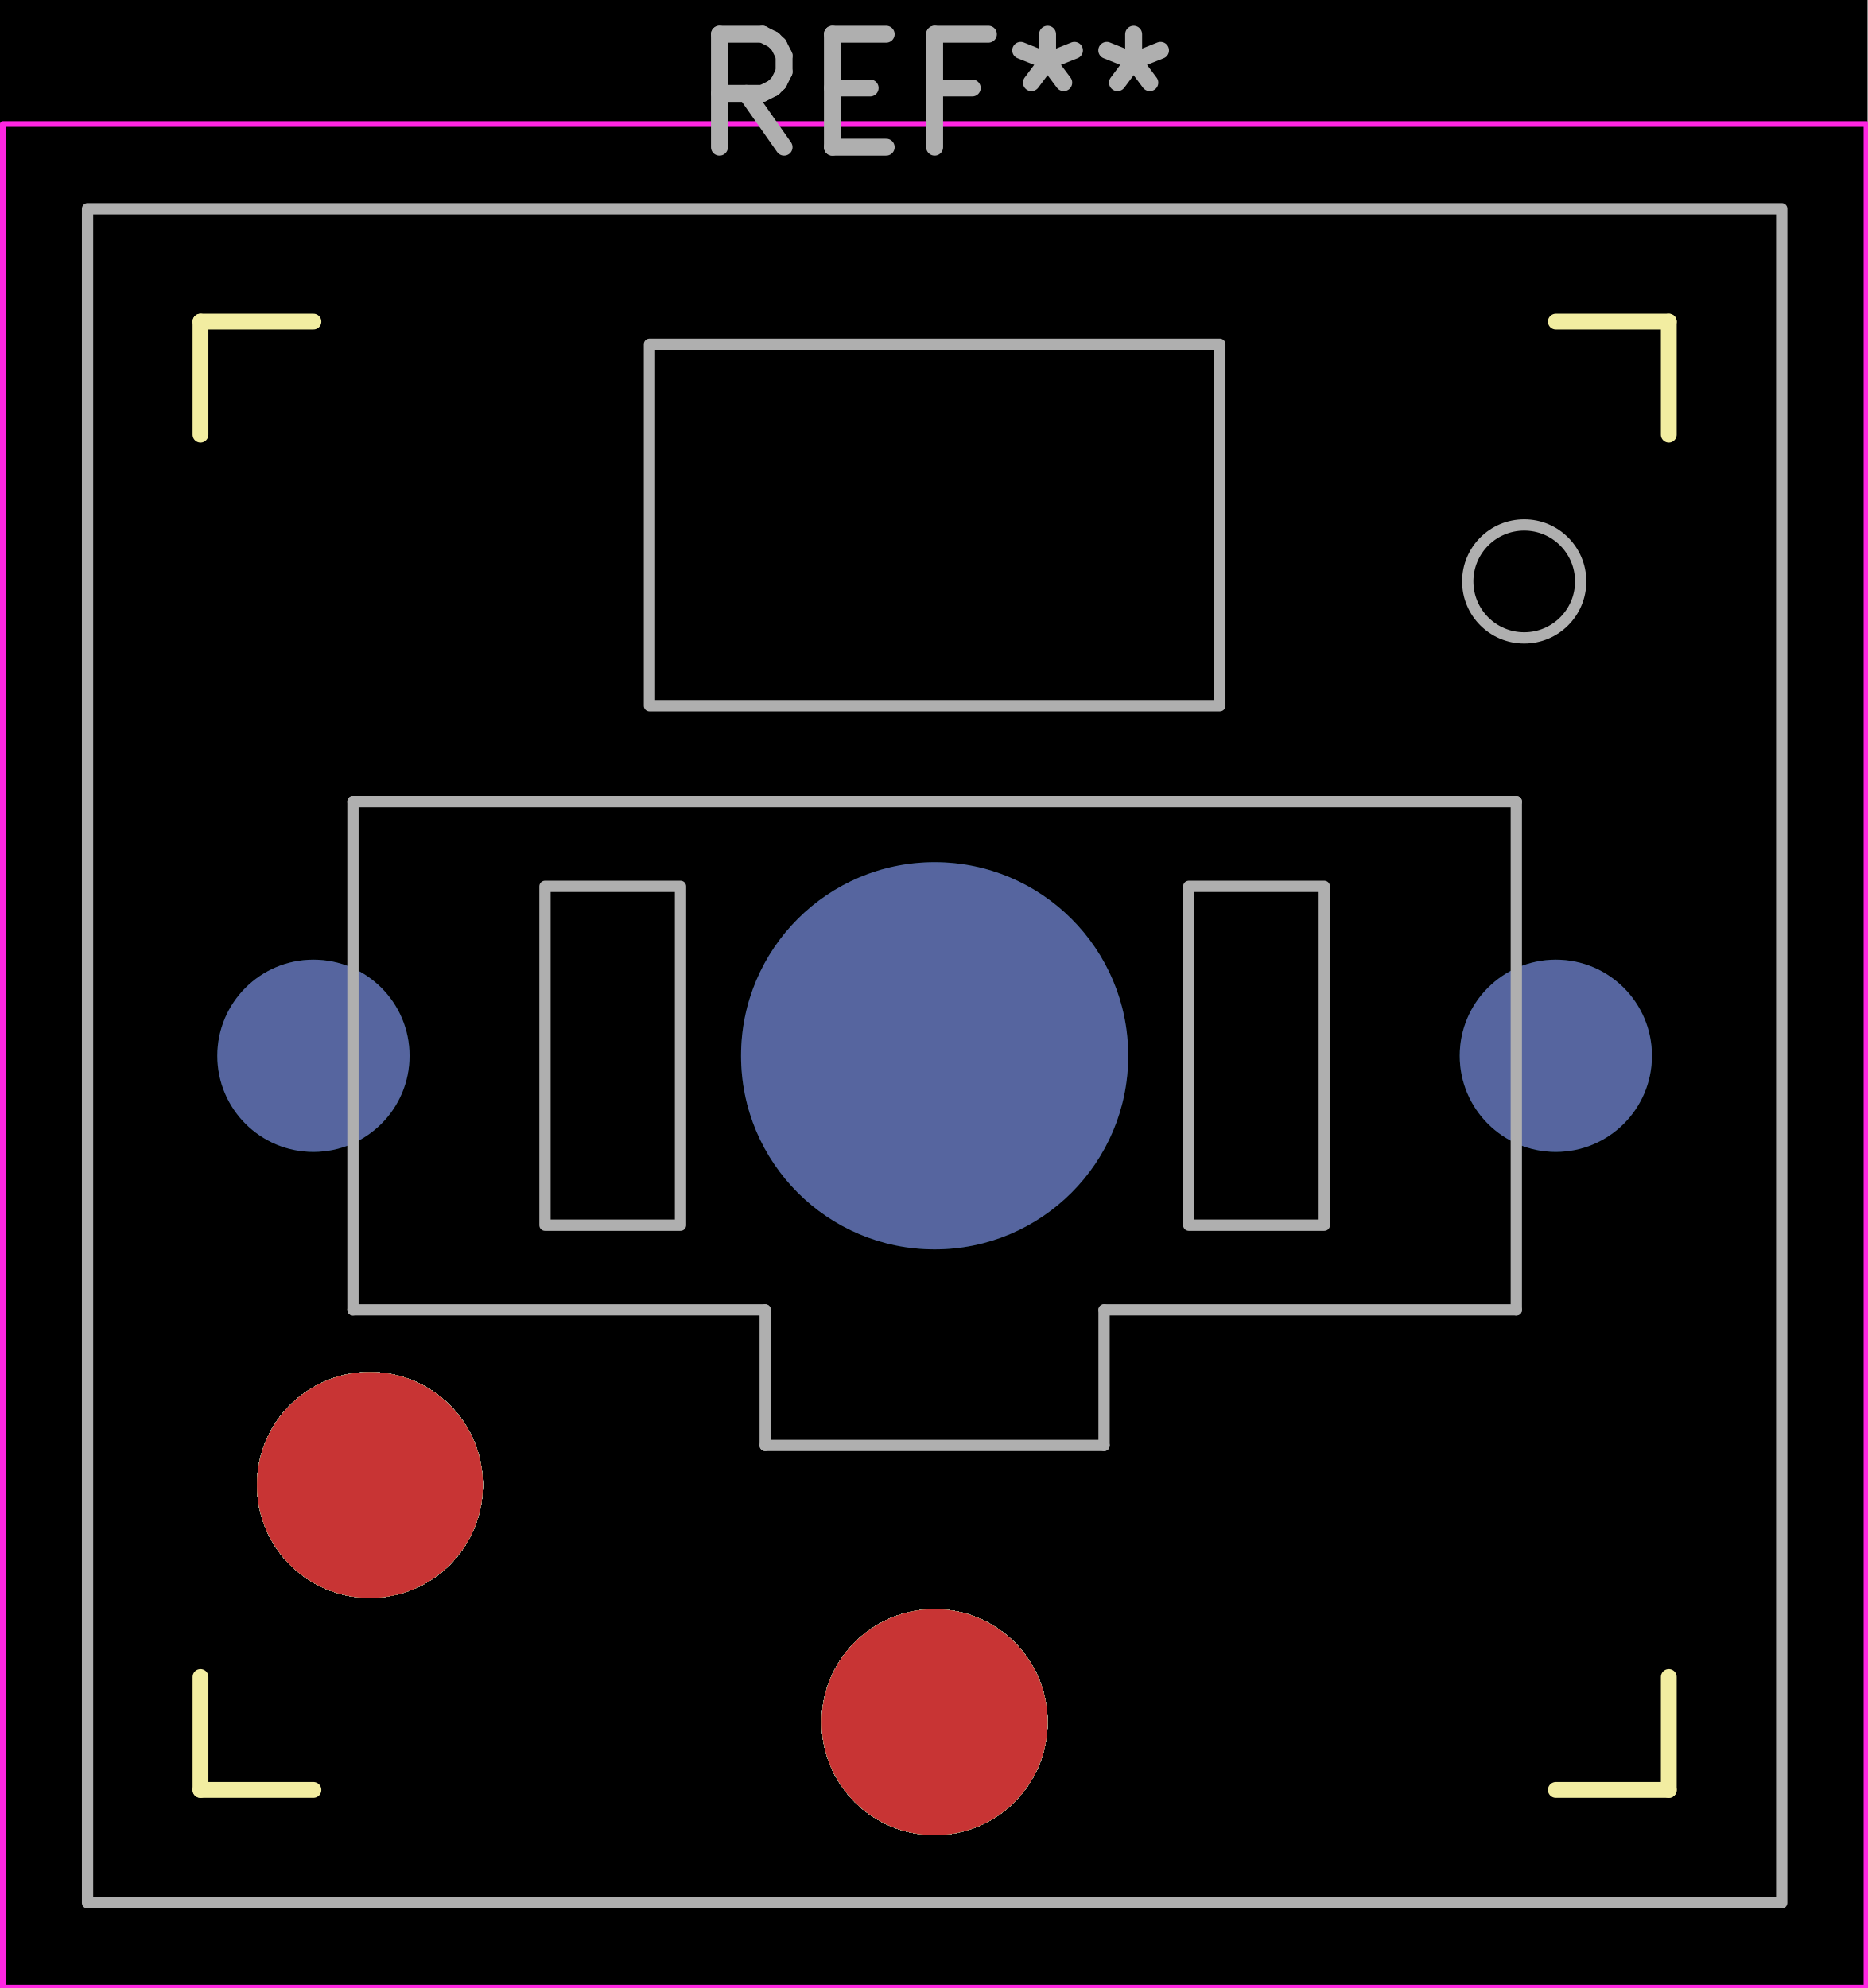
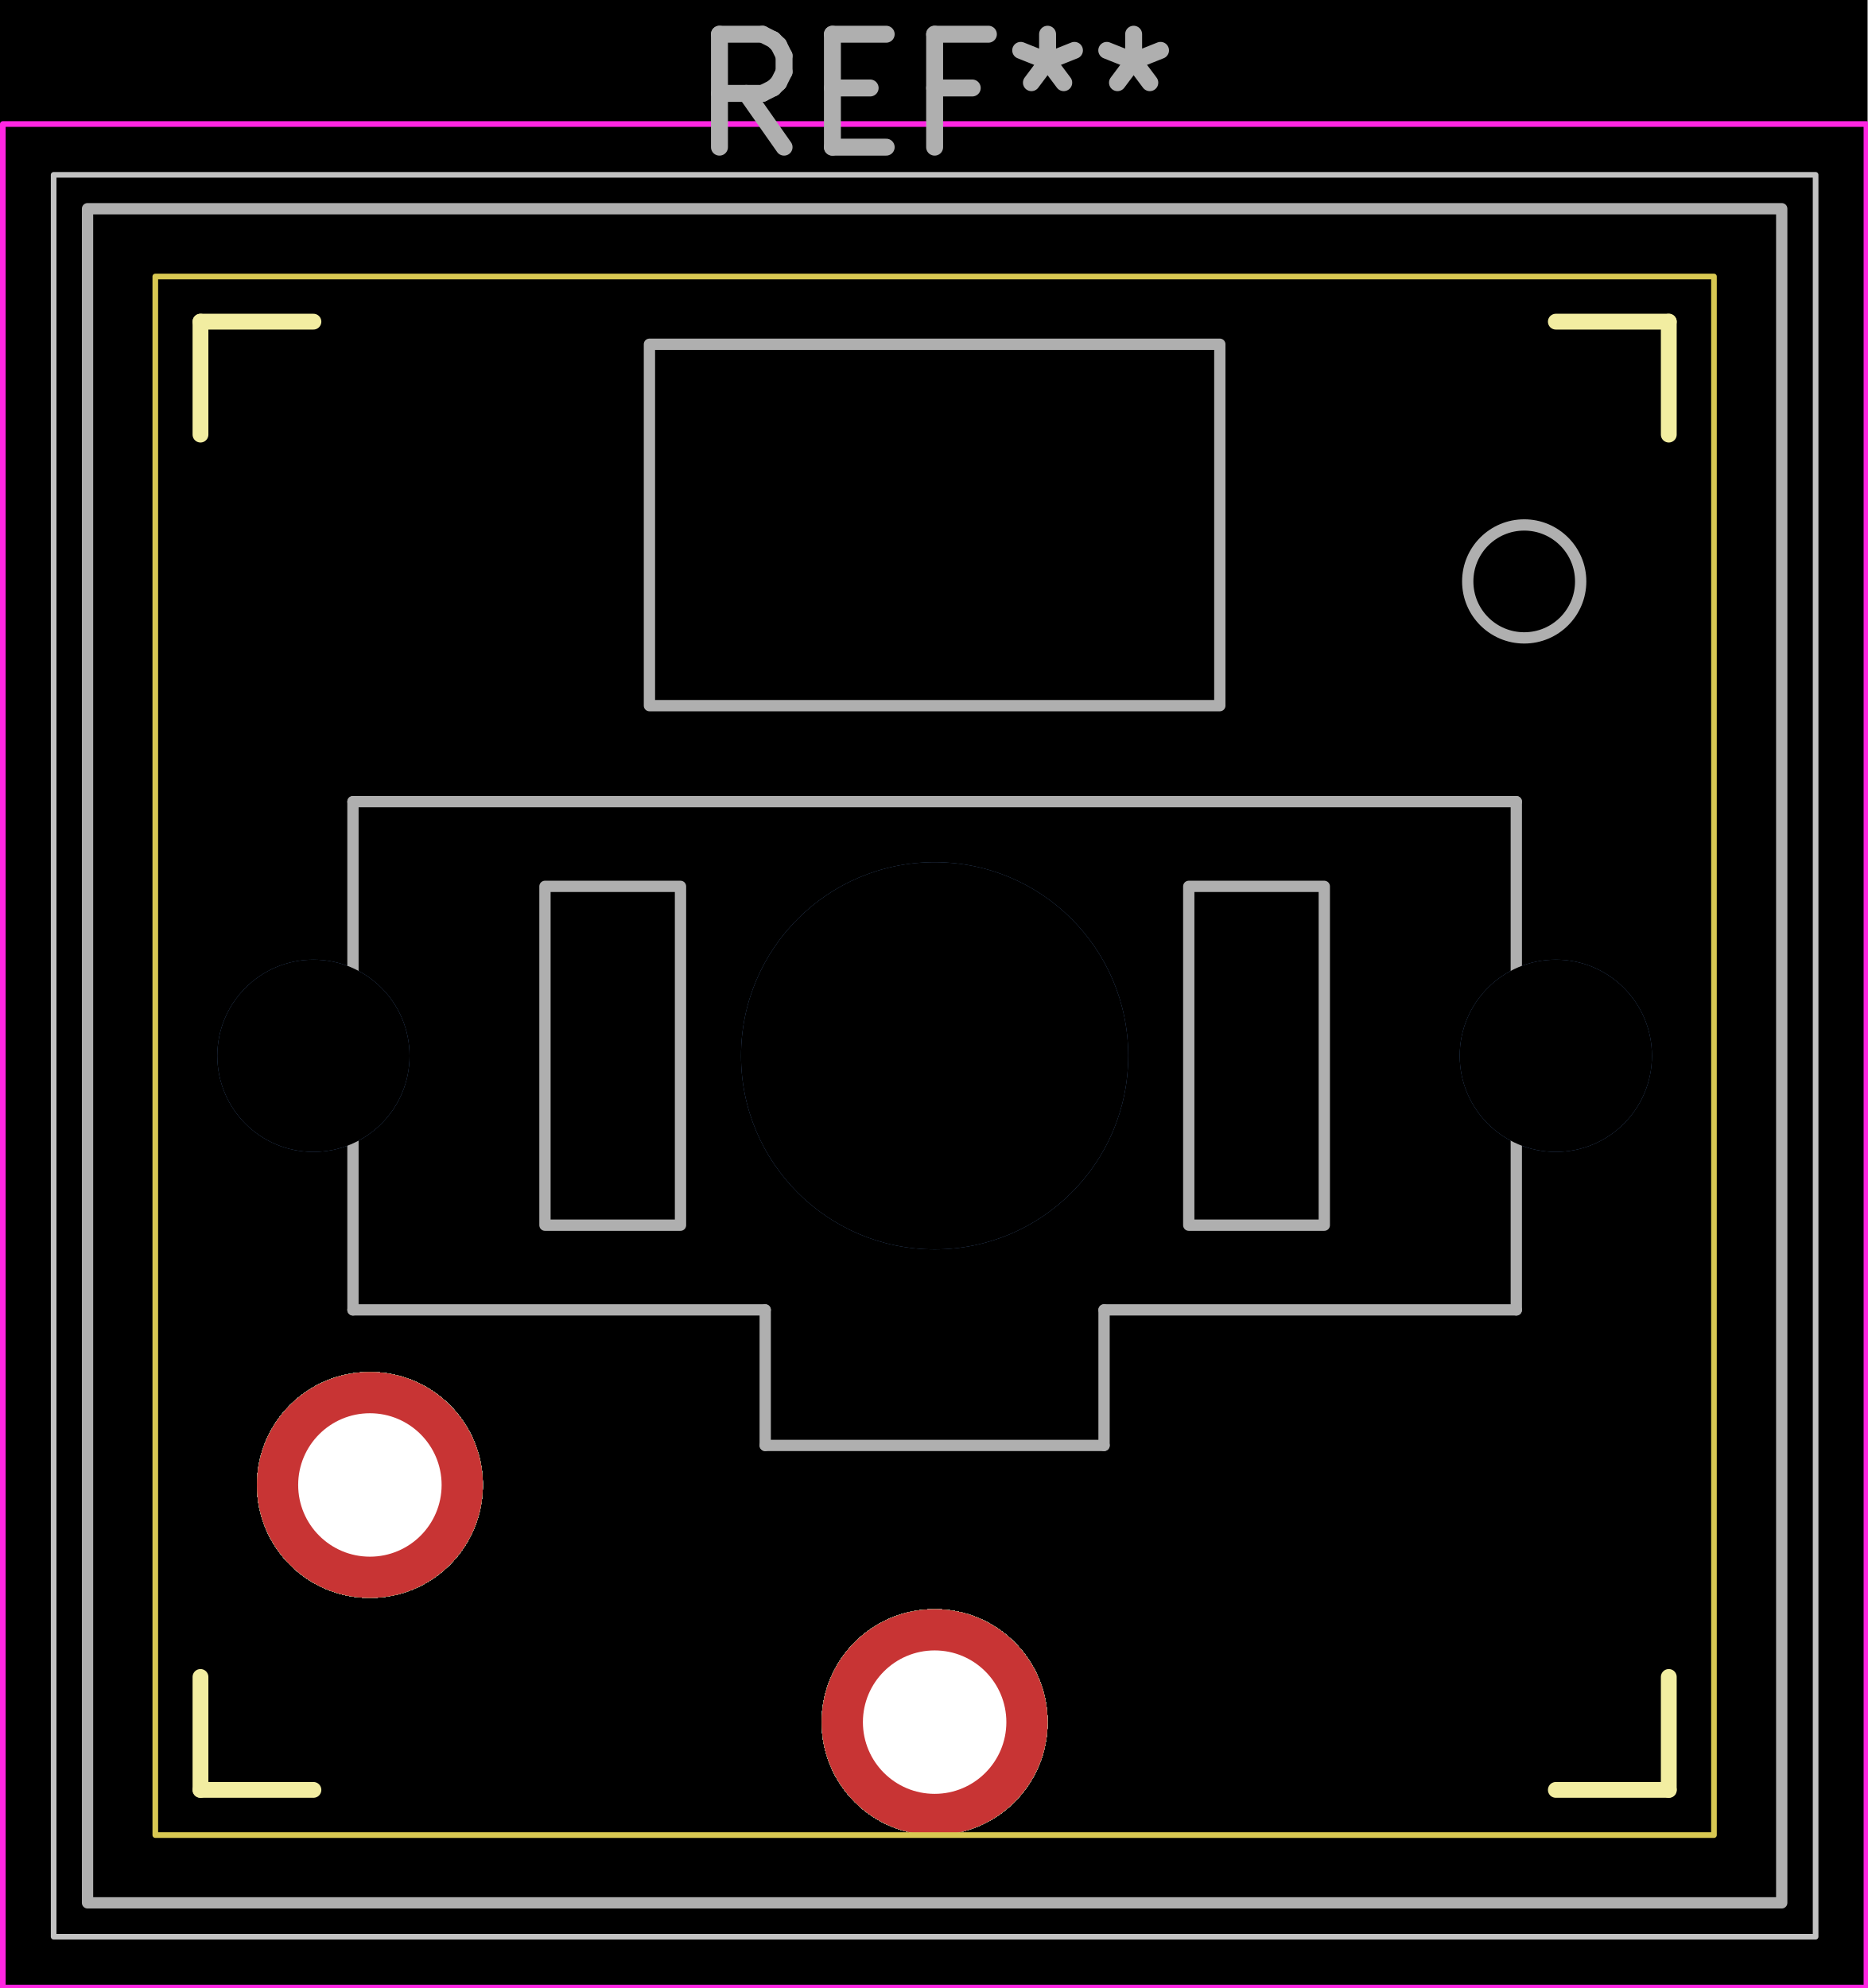
<svg xmlns="http://www.w3.org/2000/svg" version="1.1" width="100%" height="100%" viewBox="0 0 16.535 17.602" preserveAspectRatio="xMidYMid meet">
  <rect width="100%" height="100%" fill="black" />
  <g style="fill:#000000; fill-opacity:1;stroke:#000000; stroke-opacity:1; stroke-linecap:round; stroke-linejoin:round;" transform="translate(0 0) scale(1 1)">
</g>
  <g style="fill:#4D7FC4; fill-opacity:1; stroke:none;">
    <circle cx="8.275" cy="15.248" r="1" />
-   </g>
-   <g style="fill:#4D7FC4; fill-opacity:1; stroke:none;">
    <circle cx="3.275" cy="13.148" r="1" />
  </g>
  <g style="fill:#02FFEE; fill-opacity:0.4; stroke:none;">
    <circle cx="2.775" cy="9.348" r="0.851" />
-   </g>
-   <g style="fill:#02FFEE; fill-opacity:0.4; stroke:none;">
    <circle cx="8.275" cy="9.348" r="1.714" />
-   </g>
-   <g style="fill:#02FFEE; fill-opacity:0.4; stroke:none;">
    <circle cx="13.775" cy="9.348" r="0.851" />
-   </g>
-   <g style="fill:#02FFEE; fill-opacity:0.4; stroke:none;">
-     <circle cx="8.275" cy="15.248" r="1" />
-   </g>
-   <g style="fill:#02FFEE; fill-opacity:0.4; stroke:none;">
-     <circle cx="3.275" cy="13.148" r="1" />
-   </g>
-   <g style="fill:#F2EDA1; fill-opacity:1; stroke:none;">
-     <circle cx="8.275" cy="15.248" r="1" />
-   </g>
-   <g style="fill:#F2EDA1; fill-opacity:1; stroke:none;">
-     <circle cx="3.275" cy="13.148" r="1" />
-   </g>
-   <g style="fill:#E8B2A7; fill-opacity:1; stroke:none;">
-     <circle cx="8.275" cy="15.248" r="1" />
-   </g>
-   <g style="fill:#E8B2A7; fill-opacity:1; stroke:none;">
-     <circle cx="3.275" cy="13.148" r="1" />
-   </g>
-   <g style="fill:#28CCD9; fill-opacity:1; stroke:none;">
-     <circle cx="8.275" cy="15.248" r="1" />
-   </g>
-   <g style="fill:#28CCD9; fill-opacity:1; stroke:none;">
-     <circle cx="3.275" cy="13.148" r="1" />
-   </g>
-   <g style="fill:#A7A5C6; fill-opacity:1; stroke:none;">
-     <circle cx="8.275" cy="15.248" r="1" />
-   </g>
-   <g style="fill:#A7A5C6; fill-opacity:1; stroke:none;">
+     <circle cx="8.275" cy="15.248" r="1" />
+     <circle cx="3.275" cy="13.148" r="1" />
+   </g>
+   <g style="fill:#F2EDA1; fill-opacity:1; stroke:none;">
+     <circle cx="8.275" cy="15.248" r="1" />
+     <circle cx="3.275" cy="13.148" r="1" />
+   </g>
+   <g style="fill:#E8B2A7; fill-opacity:1; stroke:none;">
+     <circle cx="8.275" cy="15.248" r="1" />
+     <circle cx="3.275" cy="13.148" r="1" />
+   </g>
+   <g style="fill:#28CCD9; fill-opacity:1; stroke:none;">
+     <circle cx="8.275" cy="15.248" r="1" />
+     <circle cx="3.275" cy="13.148" r="1" />
+   </g>
+   <g style="fill:#A7A5C6; fill-opacity:1; stroke:none;">
+     <circle cx="8.275" cy="15.248" r="1" />
    <circle cx="3.275" cy="13.148" r="1" />
  </g>
  <g style="fill:#F76F8E; fill-opacity:1; stroke:none;">
    <circle cx="8.275" cy="15.248" r="1" />
+     <circle cx="3.275" cy="13.148" r="1" />
+   </g>
+   <g style="fill:#5BC3EB; fill-opacity:1; stroke:none;">
+     <circle cx="8.275" cy="15.248" r="1" />
+     <circle cx="3.275" cy="13.148" r="1" />
+   </g>
+   <g style="fill:#ED7C33; fill-opacity:1; stroke:none;">
+     <circle cx="8.275" cy="15.248" r="1" />
+     <circle cx="3.275" cy="13.148" r="1" />
+   </g>
+   <g style="fill:#F2EDA1; fill-opacity:1; stroke:none;">
+     <circle cx="8.275" cy="15.248" r="1" />
+     <circle cx="3.275" cy="13.148" r="1" />
+   </g>
+   <g style="fill:#E8B2A7; fill-opacity:1; stroke:none;">
+     <circle cx="8.275" cy="15.248" r="1" />
+     <circle cx="3.275" cy="13.148" r="1" />
+   </g>
+   <g style="fill:#28CCD9; fill-opacity:1; stroke:none;">
+     <circle cx="8.275" cy="15.248" r="1" />
+     <circle cx="3.275" cy="13.148" r="1" />
+   </g>
+   <g style="fill:#A7A5C6; fill-opacity:1; stroke:none;">
+     <circle cx="8.275" cy="15.248" r="1" />
+     <circle cx="3.275" cy="13.148" r="1" />
  </g>
  <g style="fill:#F76F8E; fill-opacity:1; stroke:none;">
+     <circle cx="8.275" cy="15.248" r="1" />
    <circle cx="3.275" cy="13.148" r="1" />
  </g>
  <g style="fill:#5BC3EB; fill-opacity:1; stroke:none;">
    <circle cx="8.275" cy="15.248" r="1" />
+     <circle cx="3.275" cy="13.148" r="1" />
+   </g>
+   <g style="fill:#ED7C33; fill-opacity:1; stroke:none;">
+     <circle cx="8.275" cy="15.248" r="1" />
+     <circle cx="3.275" cy="13.148" r="1" />
+   </g>
+   <g style="fill:#F2EDA1; fill-opacity:1; stroke:none;">
+     <circle cx="8.275" cy="15.248" r="1" />
+     <circle cx="3.275" cy="13.148" r="1" />
+   </g>
+   <g style="fill:#E8B2A7; fill-opacity:1; stroke:none;">
+     <circle cx="8.275" cy="15.248" r="1" />
+     <circle cx="3.275" cy="13.148" r="1" />
+   </g>
+   <g style="fill:#28CCD9; fill-opacity:1; stroke:none;">
+     <circle cx="8.275" cy="15.248" r="1" />
+     <circle cx="3.275" cy="13.148" r="1" />
+   </g>
+   <g style="fill:#A7A5C6; fill-opacity:1; stroke:none;">
+     <circle cx="8.275" cy="15.248" r="1" />
+     <circle cx="3.275" cy="13.148" r="1" />
+   </g>
+   <g style="fill:#F76F8E; fill-opacity:1; stroke:none;">
+     <circle cx="8.275" cy="15.248" r="1" />
+     <circle cx="3.275" cy="13.148" r="1" />
  </g>
  <g style="fill:#5BC3EB; fill-opacity:1; stroke:none;">
+     <circle cx="8.275" cy="15.248" r="1" />
    <circle cx="3.275" cy="13.148" r="1" />
  </g>
  <g style="fill:#ED7C33; fill-opacity:1; stroke:none;">
    <circle cx="8.275" cy="15.248" r="1" />
-   </g>
-   <g style="fill:#ED7C33; fill-opacity:1; stroke:none;">
-     <circle cx="3.275" cy="13.148" r="1" />
-   </g>
-   <g style="fill:#F2EDA1; fill-opacity:1; stroke:none;">
-     <circle cx="8.275" cy="15.248" r="1" />
-   </g>
-   <g style="fill:#F2EDA1; fill-opacity:1; stroke:none;">
-     <circle cx="3.275" cy="13.148" r="1" />
-   </g>
-   <g style="fill:#E8B2A7; fill-opacity:1; stroke:none;">
-     <circle cx="8.275" cy="15.248" r="1" />
-   </g>
-   <g style="fill:#E8B2A7; fill-opacity:1; stroke:none;">
-     <circle cx="3.275" cy="13.148" r="1" />
-   </g>
-   <g style="fill:#28CCD9; fill-opacity:1; stroke:none;">
-     <circle cx="8.275" cy="15.248" r="1" />
-   </g>
-   <g style="fill:#28CCD9; fill-opacity:1; stroke:none;">
-     <circle cx="3.275" cy="13.148" r="1" />
-   </g>
-   <g style="fill:#A7A5C6; fill-opacity:1; stroke:none;">
-     <circle cx="8.275" cy="15.248" r="1" />
-   </g>
-   <g style="fill:#A7A5C6; fill-opacity:1; stroke:none;">
-     <circle cx="3.275" cy="13.148" r="1" />
-   </g>
-   <g style="fill:#F76F8E; fill-opacity:1; stroke:none;">
-     <circle cx="8.275" cy="15.248" r="1" />
-   </g>
-   <g style="fill:#F76F8E; fill-opacity:1; stroke:none;">
-     <circle cx="3.275" cy="13.148" r="1" />
-   </g>
-   <g style="fill:#5BC3EB; fill-opacity:1; stroke:none;">
-     <circle cx="8.275" cy="15.248" r="1" />
-   </g>
-   <g style="fill:#5BC3EB; fill-opacity:1; stroke:none;">
-     <circle cx="3.275" cy="13.148" r="1" />
-   </g>
-   <g style="fill:#ED7C33; fill-opacity:1; stroke:none;">
-     <circle cx="8.275" cy="15.248" r="1" />
-   </g>
-   <g style="fill:#ED7C33; fill-opacity:1; stroke:none;">
-     <circle cx="3.275" cy="13.148" r="1" />
-   </g>
-   <g style="fill:#F2EDA1; fill-opacity:1; stroke:none;">
-     <circle cx="8.275" cy="15.248" r="1" />
-   </g>
-   <g style="fill:#F2EDA1; fill-opacity:1; stroke:none;">
-     <circle cx="3.275" cy="13.148" r="1" />
-   </g>
-   <g style="fill:#E8B2A7; fill-opacity:1; stroke:none;">
-     <circle cx="8.275" cy="15.248" r="1" />
-   </g>
-   <g style="fill:#E8B2A7; fill-opacity:1; stroke:none;">
-     <circle cx="3.275" cy="13.148" r="1" />
-   </g>
-   <g style="fill:#28CCD9; fill-opacity:1; stroke:none;">
-     <circle cx="8.275" cy="15.248" r="1" />
-   </g>
-   <g style="fill:#28CCD9; fill-opacity:1; stroke:none;">
-     <circle cx="3.275" cy="13.148" r="1" />
-   </g>
-   <g style="fill:#A7A5C6; fill-opacity:1; stroke:none;">
-     <circle cx="8.275" cy="15.248" r="1" />
-   </g>
-   <g style="fill:#A7A5C6; fill-opacity:1; stroke:none;">
-     <circle cx="3.275" cy="13.148" r="1" />
-   </g>
-   <g style="fill:#F76F8E; fill-opacity:1; stroke:none;">
-     <circle cx="8.275" cy="15.248" r="1" />
-   </g>
-   <g style="fill:#F76F8E; fill-opacity:1; stroke:none;">
-     <circle cx="3.275" cy="13.148" r="1" />
-   </g>
-   <g style="fill:#5BC3EB; fill-opacity:1; stroke:none;">
-     <circle cx="8.275" cy="15.248" r="1" />
-   </g>
-   <g style="fill:#5BC3EB; fill-opacity:1; stroke:none;">
-     <circle cx="3.275" cy="13.148" r="1" />
-   </g>
-   <g style="fill:#ED7C33; fill-opacity:1; stroke:none;">
-     <circle cx="8.275" cy="15.248" r="1" />
-   </g>
-   <g style="fill:#ED7C33; fill-opacity:1; stroke:none;">
    <circle cx="3.275" cy="13.148" r="1" />
  </g>
  <g style="fill:#8DCB81; fill-opacity:1; stroke:none;">
    <circle cx="8.275" cy="15.248" r="1" />
-   </g>
-   <g style="fill:#8DCB81; fill-opacity:1; stroke:none;">
-     <circle cx="3.275" cy="13.148" r="1" />
-   </g>
-   <g style="fill:#F2EDA1; fill-opacity:1; stroke:none;">
-     <circle cx="8.275" cy="15.248" r="1" />
-   </g>
-   <g style="fill:#F2EDA1; fill-opacity:1; stroke:none;">
-     <circle cx="3.275" cy="13.148" r="1" />
-   </g>
-   <g style="fill:#E8B2A7; fill-opacity:1; stroke:none;">
-     <circle cx="8.275" cy="15.248" r="1" />
-   </g>
-   <g style="fill:#E8B2A7; fill-opacity:1; stroke:none;">
-     <circle cx="3.275" cy="13.148" r="1" />
-   </g>
-   <g style="fill:#28CCD9; fill-opacity:1; stroke:none;">
-     <circle cx="8.275" cy="15.248" r="1" />
-   </g>
-   <g style="fill:#28CCD9; fill-opacity:1; stroke:none;">
-     <circle cx="3.275" cy="13.148" r="1" />
-   </g>
-   <g style="fill:#A7A5C6; fill-opacity:1; stroke:none;">
-     <circle cx="8.275" cy="15.248" r="1" />
-   </g>
-   <g style="fill:#A7A5C6; fill-opacity:1; stroke:none;">
+     <circle cx="3.275" cy="13.148" r="1" />
+   </g>
+   <g style="fill:#F2EDA1; fill-opacity:1; stroke:none;">
+     <circle cx="8.275" cy="15.248" r="1" />
+     <circle cx="3.275" cy="13.148" r="1" />
+   </g>
+   <g style="fill:#E8B2A7; fill-opacity:1; stroke:none;">
+     <circle cx="8.275" cy="15.248" r="1" />
+     <circle cx="3.275" cy="13.148" r="1" />
+   </g>
+   <g style="fill:#28CCD9; fill-opacity:1; stroke:none;">
+     <circle cx="8.275" cy="15.248" r="1" />
+     <circle cx="3.275" cy="13.148" r="1" />
+   </g>
+   <g style="fill:#A7A5C6; fill-opacity:1; stroke:none;">
+     <circle cx="8.275" cy="15.248" r="1" />
    <circle cx="3.275" cy="13.148" r="1" />
  </g>
  <g style="fill:#DB628B; fill-opacity:1; stroke:none;">
    <circle cx="8.275" cy="15.248" r="1" />
-   </g>
-   <g style="fill:#DB628B; fill-opacity:1; stroke:none;">
    <circle cx="3.275" cy="13.148" r="1" />
  </g>
  <g style="fill:#4FCBCB; fill-opacity:1; stroke:none;">
    <circle cx="8.275" cy="15.248" r="1" />
-   </g>
-   <g style="fill:#4FCBCB; fill-opacity:1; stroke:none;">
    <circle cx="3.275" cy="13.148" r="1" />
  </g>
  <g style="fill:#CE7D2C; fill-opacity:1; stroke:none;">
    <circle cx="8.275" cy="15.248" r="1" />
-   </g>
-   <g style="fill:#CE7D2C; fill-opacity:1; stroke:none;">
    <circle cx="3.275" cy="13.148" r="1" />
  </g>
  <g style="fill:#7FC87F; fill-opacity:1; stroke:none;">
    <circle cx="8.275" cy="15.248" r="1" />
-   </g>
-   <g style="fill:#7FC87F; fill-opacity:1; stroke:none;">
    <circle cx="3.275" cy="13.148" r="1" />
  </g>
  <g style="fill:#C83434; fill-opacity:1; stroke:none;">
    <circle cx="8.275" cy="15.248" r="1" />
-   </g>
-   <g style="fill:#C83434; fill-opacity:1; stroke:none;">
    <circle cx="3.275" cy="13.148" r="1" />
  </g>
  <g style="fill:#D864FF; fill-opacity:0.4; stroke:none;">
    <circle cx="2.775" cy="9.348" r="0.851" />
-   </g>
-   <g style="fill:#D864FF; fill-opacity:0.4; stroke:none;">
    <circle cx="8.275" cy="9.348" r="1.714" />
-   </g>
-   <g style="fill:#D864FF; fill-opacity:0.4; stroke:none;">
    <circle cx="13.775" cy="9.348" r="0.851" />
  </g>
  <g style="fill:none;  stroke:#F2EDA1; stroke-width:0.14; stroke-opacity:1;  stroke-linecap:round; stroke-linejoin:round;">
    <path d="M1.775 3.848 L1.775 2.848 " />
    <path d="M1.775 15.848 L1.775 14.848 " />
    <path d="M1.775 15.848 L2.775 15.848 " />
    <path d="M2.775 2.848 L1.775 2.848 " />
    <path d="M13.775 15.848 L14.775 15.848 " />
    <path d="M14.775 2.848 L13.775 2.848 " />
    <path d="M14.775 2.848 L14.775 3.848 " />
    <path d="M14.775 14.848 L14.775 15.848 " />
    <path style="fill:none;  stroke:#FF26E2; stroke-width:0.05; stroke-opacity:1;  stroke-linecap:round; stroke-linejoin:round;fill:none" d="M 0.025,1.098 16.525,1.098 16.525,17.598 0.025,17.598 Z" />
  </g>
  <g style="fill:none;  stroke:#AFAFAF; stroke-width:0.15; stroke-opacity:1;  stroke-linecap:round; stroke-linejoin:round;">
    <text x="8.275" y="1.348" textLength="4.536" font-size="1.333" lengthAdjust="spacingAndGlyphs" text-anchor="middle" opacity="0" stroke-opacity="0">REF**</text>
    <g class="stroked-text">
      <path d="M6.942 1.303 L6.608 0.827 " />
      <path d="M6.37 1.303 L6.37 0.303 " />
      <path d="M6.37 0.303 L6.751 0.303 " />
      <path d="M6.751 0.303 L6.846 0.351 " />
      <path d="M6.846 0.351 L6.894 0.398 " />
-       <path d="M6.894 0.398 L6.942 0.493 " />
-       <path d="M6.942 0.493 L6.942 0.636 " />
+       <path d="M6.894 0.398 L6.942 0.494 " />
+       <path d="M6.942 0.494 L6.942 0.636 " />
      <path d="M6.942 0.636 L6.894 0.732 " />
      <path d="M6.894 0.732 L6.846 0.779 " />
      <path d="M6.846 0.779 L6.751 0.827 " />
      <path d="M6.751 0.827 L6.37 0.827 " />
      <path d="M7.37 0.779 L7.704 0.779 " />
      <path d="M7.846 1.303 L7.37 1.303 " />
      <path d="M7.37 1.303 L7.37 0.303 " />
      <path d="M7.37 0.303 L7.846 0.303 " />
      <path d="M8.608 0.779 L8.275 0.779 " />
      <path d="M8.275 1.303 L8.275 0.303 " />
      <path d="M8.275 0.303 L8.751 0.303 " />
      <path d="M9.275 0.303 L9.275 0.541 " />
      <path d="M9.037 0.446 L9.275 0.541 " />
      <path d="M9.275 0.541 L9.513 0.446 " />
      <path d="M9.132 0.732 L9.275 0.541 " />
      <path d="M9.275 0.541 L9.418 0.732 " />
      <path d="M10.037 0.303 L10.037 0.541 " />
      <path d="M9.799 0.446 L10.037 0.541 " />
      <path d="M10.037 0.541 L10.275 0.446 " />
      <path d="M9.894 0.732 L10.037 0.541 " />
      <path d="M10.037 0.541 L10.18 0.732 " />
    </g>
  </g>
  <g style="fill:none;  stroke:#AFAFAF; stroke-width:0.1; stroke-opacity:1;  stroke-linecap:round; stroke-linejoin:round;">
    <path d="M3.125 7.098 L3.125 11.598 " />
    <path d="M3.125 7.098 L13.425 7.098 " />
    <path d="M3.125 11.598 L6.775 11.598 " />
    <path d="M6.775 12.798 L6.775 11.598 " />
    <path d="M9.775 11.598 L9.775 12.798 " />
    <path d="M9.775 12.798 L6.775 12.798 " />
    <path d="M13.425 7.098 L13.425 11.598 " />
    <path d="M13.425 11.598 L9.775 11.598 " />
    <path style="fill:none;  stroke:#AFAFAF; stroke-width:0.1; stroke-opacity:1;  stroke-linecap:round; stroke-linejoin:round;fill:none" d="M 0.775,1.848 15.775,1.848 15.775,16.848 0.775,16.848 Z" />
    <path style="fill:none;  stroke:#AFAFAF; stroke-width:0.1; stroke-opacity:1;  stroke-linecap:round; stroke-linejoin:round;fill:none" d="M 5.75,3.048 10.8,3.048 10.8,6.248 5.75,6.248 Z" />
-     <path style="fill:none;  stroke:#AFAFAF; stroke-width:0.1; stroke-opacity:1;  stroke-linecap:round; stroke-linejoin:round;fill:none" d="M 6.025,7.848 4.825,7.848 4.825,10.848 6.025,10.848 Z" />
-     <path style="fill:none;  stroke:#AFAFAF; stroke-width:0.1; stroke-opacity:1;  stroke-linecap:round; stroke-linejoin:round;fill:none" d="M 11.725,7.848 10.525,7.848 10.525,10.848 11.725,10.848 Z" />
+     <path style="fill:none;  stroke:#AFAFAF; stroke-width:0.1; stroke-opacity:1;  stroke-linecap:round; stroke-linejoin:round;fill:none" d="M 4.825,7.848 6.025,7.848 6.025,10.848 4.825,10.848 Z" />
+     <path style="fill:none;  stroke:#AFAFAF; stroke-width:0.1; stroke-opacity:1;  stroke-linecap:round; stroke-linejoin:round;fill:none" d="M 10.525,7.848 11.725,7.848 11.725,10.848 10.525,10.848 Z" />
    <circle cx="13.495" cy="5.148" r="0.5" />
+     <path style="fill:none;  stroke:#D8C852; stroke-width:0.05; stroke-opacity:1;  stroke-linecap:round; stroke-linejoin:round;fill:none" d="M 1.375,2.448 15.175,2.448 15.175,16.248 1.375,16.248 Z" />
+     <path style="fill:none;  stroke:#C2C2C2; stroke-width:0.05; stroke-opacity:1;  stroke-linecap:round; stroke-linejoin:round;fill:none" d="M 0.475,1.548 16.075,1.548 16.075,17.148 0.475,17.148 Z" />
+   </g>
+   <g style="fill:#000000; fill-opacity:1; stroke:none;">
+     <circle cx="2.775" cy="9.348" r="0.851" />
+     <circle cx="8.275" cy="9.348" r="1.714" />
+     <circle cx="13.775" cy="9.348" r="0.851" />
+   </g>
+   <g style="fill:#FFFFFF; fill-opacity:1; stroke:none;">
+     <circle cx="8.275" cy="15.248" r="0.635" />
+   </g>
+   <g style="fill:#FFFFFF; fill-opacity:1; stroke:none;">
+     <circle cx="3.275" cy="13.148" r="0.635" />
  </g>
</svg>
